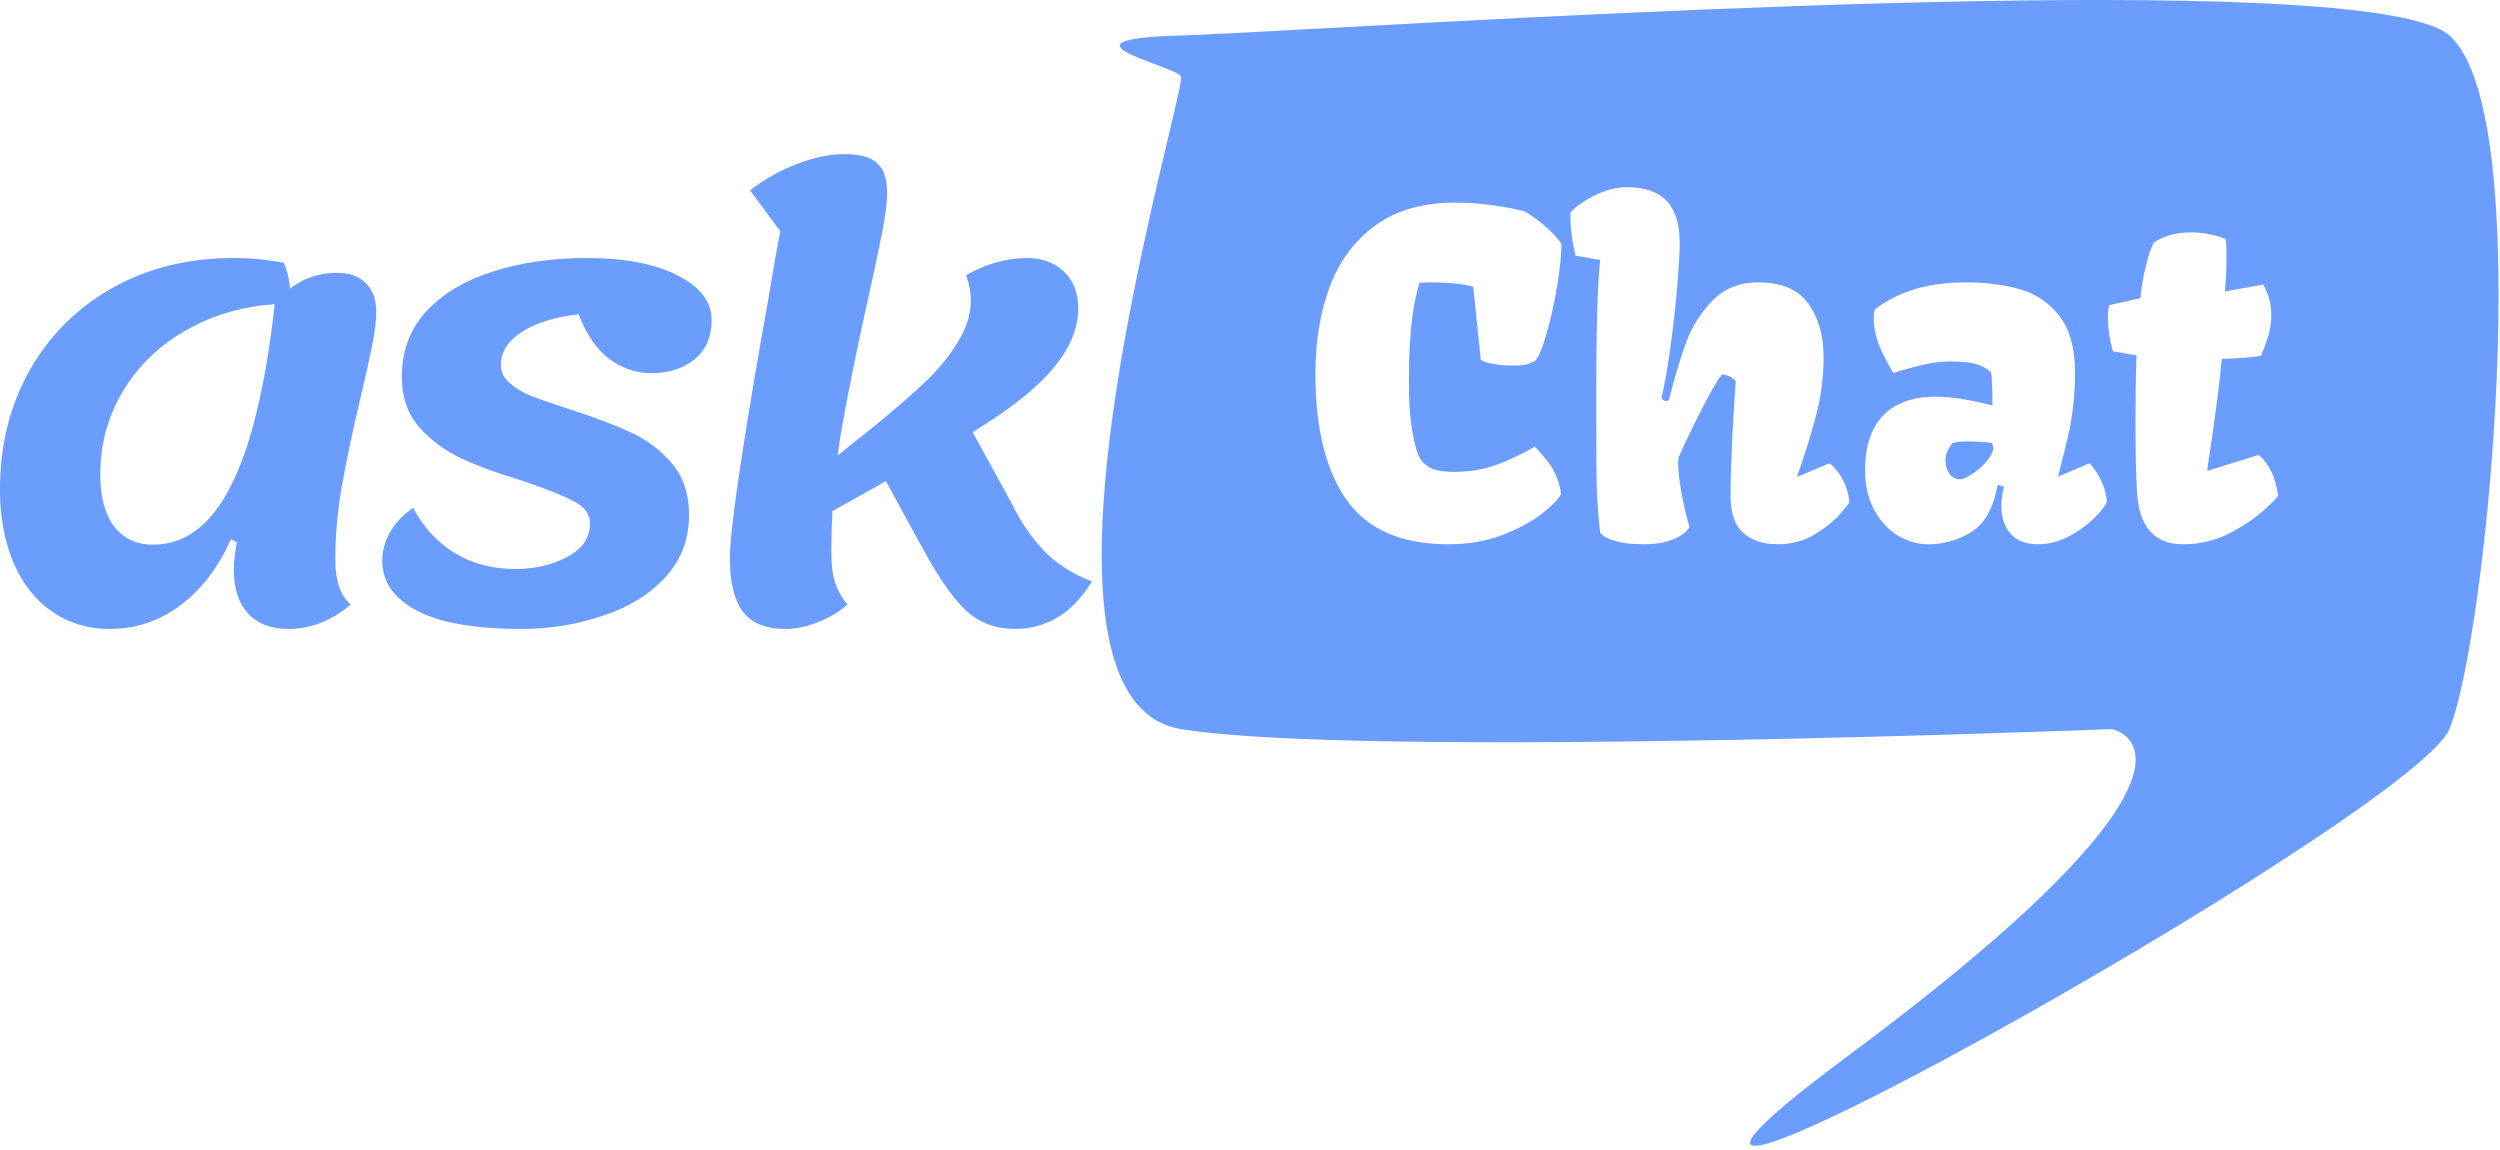
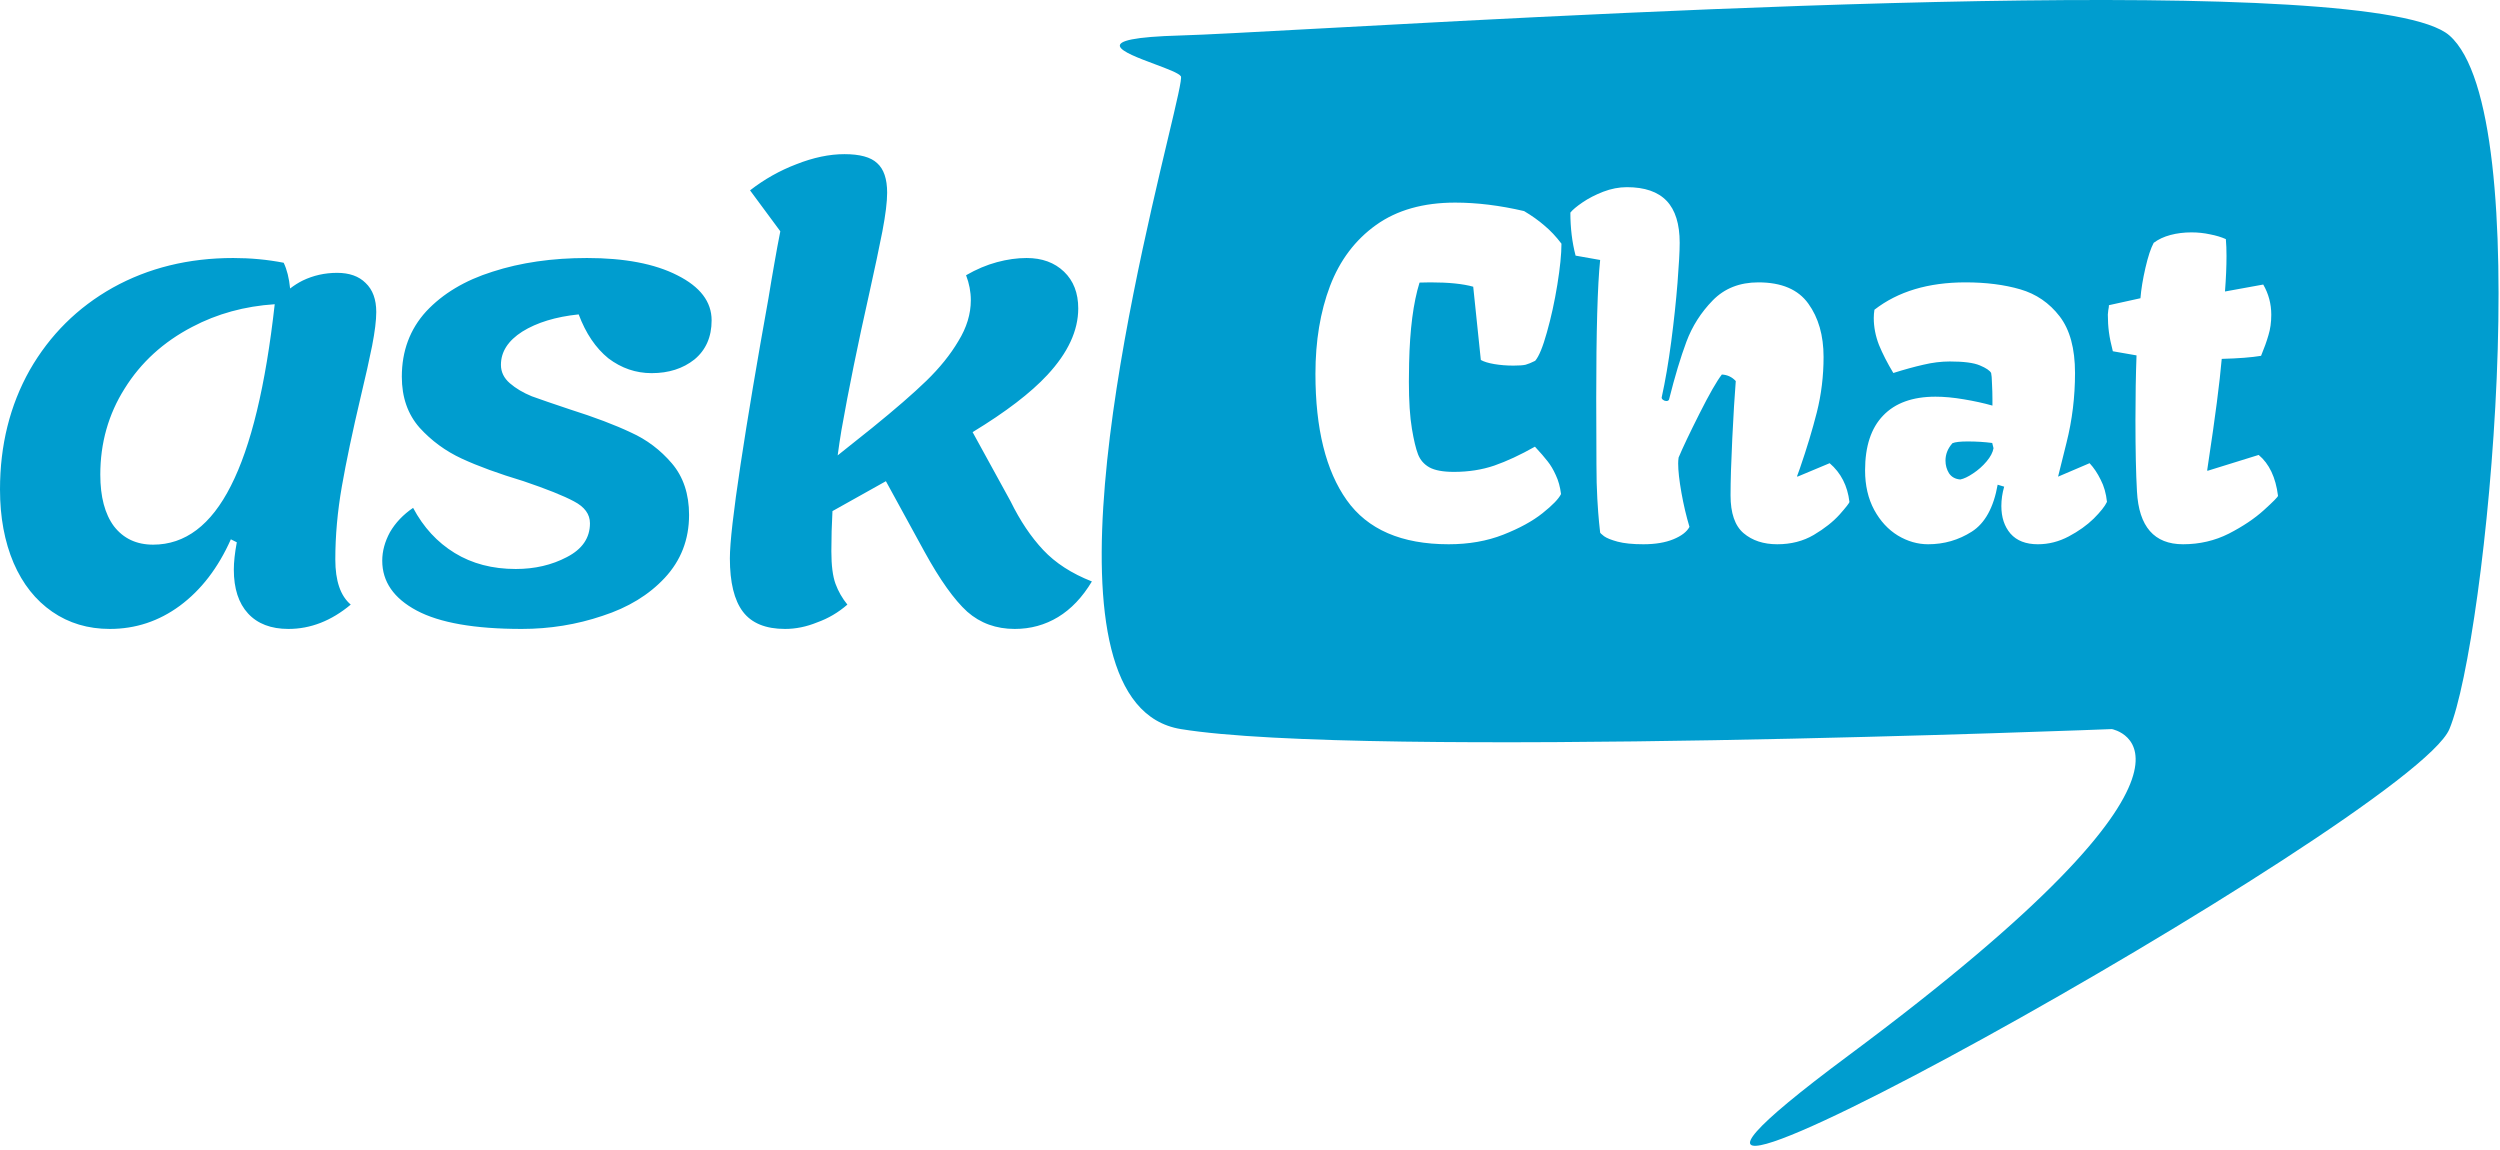
<svg xmlns="http://www.w3.org/2000/svg" width="337" height="155" viewBox="0 0 337 155" fill="none">
-   <path fill-rule="evenodd" clip-rule="evenodd" d="M159.18 98.28C139.276 95.03 152.373 39.968 157.45 18.621C158.623 13.693 159.367 10.561 159.18 10.28C158.897 9.855 157.332 9.27 155.642 8.639C151.36 7.039 146.275 5.138 159.18 4.78C162.275 4.694 169.006 4.327 178.092 3.832L178.092 3.832C221.853 1.447 320.243 -3.915 330.18 4.78C342.18 15.28 335.18 86.28 330.18 98.28C325.18 110.28 194.68 182.78 249.18 142.28C303.68 101.78 284.68 98.28 284.68 98.28C284.68 98.28 183.68 102.28 159.18 98.28ZM14.8 84.78C11.867 84.78 9.28 84.007 7.04 82.46C4.8 80.913 3.067 78.727 1.84 75.9C0.613 73.02 0 69.713 0 65.98C0 60.006 1.333 54.647 4 49.9C6.72 45.153 10.453 41.447 15.2 38.78C20 36.113 25.413 34.78 31.44 34.78C33.787 34.78 36.053 34.993 38.24 35.42C38.68 36.337 38.969 37.494 39.106 38.89C39.647 38.471 40.212 38.114 40.8 37.82C42.24 37.126 43.787 36.78 45.44 36.78C47.093 36.78 48.373 37.233 49.28 38.14C50.24 39.046 50.72 40.353 50.72 42.06C50.72 43.18 50.533 44.7 50.16 46.62C49.787 48.486 49.28 50.753 48.64 53.42C47.52 58.166 46.667 62.22 46.08 65.58C45.493 68.94 45.2 72.22 45.2 75.42C45.2 78.3 45.893 80.326 47.28 81.5C44.667 83.686 41.867 84.78 38.88 84.78C36.533 84.78 34.72 84.087 33.44 82.7C32.16 81.313 31.52 79.34 31.52 76.78C31.52 75.766 31.653 74.54 31.92 73.1L31.12 72.7C29.413 76.54 27.12 79.526 24.24 81.66C21.413 83.74 18.267 84.78 14.8 84.78ZM31.12 65.5C33.834 60.178 35.805 52.014 37.032 41.01C32.981 41.274 29.277 42.291 25.92 44.06C22.027 46.087 18.987 48.86 16.8 52.38C14.613 55.846 13.52 59.713 13.52 63.98C13.52 66.966 14.133 69.287 15.36 70.94C16.64 72.593 18.4 73.42 20.64 73.42C24.96 73.42 28.453 70.78 31.12 65.5ZM70.326 84.78C63.979 84.78 59.259 83.953 56.166 82.3C53.072 80.647 51.526 78.406 51.526 75.58C51.526 74.3 51.872 73.02 52.566 71.74C53.312 70.46 54.352 69.367 55.686 68.46C57.072 71.073 58.939 73.1 61.286 74.54C63.632 75.98 66.379 76.7 69.526 76.7C72.086 76.7 74.379 76.166 76.406 75.1C78.486 74.033 79.526 72.513 79.526 70.54C79.526 69.313 78.806 68.326 77.366 67.58C75.979 66.833 73.712 65.927 70.566 64.86C67.206 63.846 64.432 62.833 62.246 61.82C60.059 60.806 58.166 59.42 56.566 57.66C54.966 55.846 54.166 53.553 54.166 50.78C54.166 47.313 55.259 44.38 57.446 41.98C59.686 39.58 62.672 37.793 66.406 36.62C70.192 35.393 74.432 34.78 79.126 34.78C84.192 34.78 88.246 35.553 91.286 37.1C94.379 38.646 95.926 40.673 95.926 43.18C95.926 45.42 95.152 47.18 93.606 48.46C92.059 49.686 90.139 50.3 87.846 50.3C85.712 50.3 83.766 49.633 82.006 48.3C80.299 46.913 78.966 44.94 78.006 42.38C74.912 42.7 72.379 43.473 70.406 44.7C68.486 45.926 67.526 47.42 67.526 49.18C67.526 50.14 67.926 50.967 68.726 51.66C69.526 52.353 70.512 52.94 71.686 53.42C72.859 53.846 74.566 54.433 76.806 55.18C80.166 56.246 82.912 57.286 85.046 58.3C87.179 59.26 89.019 60.647 90.566 62.46C92.112 64.273 92.886 66.593 92.886 69.42C92.886 72.727 91.792 75.553 89.606 77.9C87.472 80.193 84.672 81.9 81.206 83.02C77.739 84.193 74.112 84.78 70.326 84.78ZM112.067 74.3C112.067 72.499 112.117 70.697 112.216 68.896L119.42 64.864L124.627 74.38C126.707 78.166 128.627 80.86 130.387 82.46C132.147 84.007 134.28 84.78 136.787 84.78C138.92 84.78 140.867 84.246 142.627 83.18C144.387 82.113 145.907 80.513 147.187 78.38C144.467 77.313 142.28 75.9 140.627 74.14C138.974 72.38 137.507 70.193 136.227 67.58L131.108 58.251C135.579 55.535 138.939 52.965 141.187 50.54C143.96 47.553 145.347 44.566 145.347 41.58C145.347 39.5 144.707 37.846 143.427 36.62C142.147 35.393 140.467 34.78 138.387 34.78C137.107 34.78 135.774 34.966 134.387 35.34C133 35.713 131.614 36.3 130.227 37.1C130.654 38.22 130.867 39.34 130.867 40.46C130.867 42.326 130.307 44.166 129.187 45.98C128.12 47.793 126.68 49.58 124.867 51.34C123.107 53.046 120.68 55.153 117.587 57.66L112.918 61.386C113.068 60.25 113.238 59.115 113.427 57.98C114.387 52.54 115.64 46.38 117.187 39.5C117.934 36.14 118.52 33.366 118.947 31.18C119.374 28.94 119.587 27.206 119.587 25.98C119.587 24.113 119.134 22.78 118.227 21.98C117.374 21.18 115.907 20.78 113.827 20.78C111.8 20.78 109.64 21.233 107.347 22.14C105.107 22.993 103.027 24.166 101.107 25.66L105.187 31.18C104.92 32.513 104.654 33.953 104.387 35.5C104.12 36.993 103.854 38.566 103.587 40.22C102.04 48.806 100.787 56.273 99.827 62.62C98.867 68.966 98.387 73.18 98.387 75.26C98.387 78.513 98.974 80.913 100.147 82.46C101.32 84.007 103.214 84.78 105.827 84.78C107.267 84.78 108.707 84.486 110.147 83.9C111.64 83.367 113 82.567 114.227 81.5C113.534 80.647 113 79.713 112.627 78.7C112.254 77.686 112.067 76.22 112.067 74.3ZM179.284 38.561C177.975 42.018 177.321 45.963 177.321 50.397C177.321 57.78 178.727 63.454 181.539 67.418C184.352 71.383 188.932 73.366 195.28 73.366C197.994 73.366 200.446 72.936 202.633 72.077C204.821 71.217 206.588 70.251 207.936 69.176C209.284 68.102 210.114 67.243 210.426 66.598C210.309 65.641 210.075 64.791 209.723 64.049C209.391 63.307 209.02 62.682 208.61 62.174C208.219 61.666 207.653 61.012 206.91 60.211C204.938 61.325 203.112 62.174 201.432 62.76C199.772 63.327 197.955 63.61 195.983 63.61C194.518 63.61 193.414 63.405 192.672 62.995C191.95 62.584 191.442 61.998 191.149 61.237C190.856 60.475 190.582 59.333 190.328 57.809C190.055 56.188 189.918 54.069 189.918 51.452C189.918 50.338 189.928 49.508 189.948 48.961C190.045 44.411 190.514 40.788 191.354 38.092C191.666 38.073 192.155 38.063 192.819 38.063C195.28 38.063 197.203 38.258 198.59 38.649L199.616 48.522C200.026 48.756 200.631 48.942 201.432 49.079C202.233 49.215 203.092 49.284 204.01 49.284C204.752 49.284 205.299 49.245 205.651 49.166C206.002 49.069 206.432 48.893 206.94 48.639C207.448 48.053 207.975 46.774 208.522 44.801C209.088 42.809 209.557 40.67 209.928 38.385C210.299 36.081 210.485 34.235 210.485 32.848C209.762 31.891 209 31.081 208.2 30.416C207.418 29.733 206.5 29.079 205.446 28.454C202.184 27.692 199.088 27.311 196.159 27.311C191.862 27.311 188.307 28.317 185.494 30.329C182.682 32.34 180.612 35.084 179.284 38.561ZM215.7 35.045C215.348 38.444 215.172 44.674 215.172 53.737L215.201 62.584C215.201 64.323 215.241 65.876 215.319 67.243C215.397 68.59 215.475 69.645 215.553 70.407C215.631 71.149 215.68 71.608 215.7 71.784C215.7 71.842 215.875 72.008 216.227 72.282C216.578 72.536 217.184 72.78 218.043 73.014C218.922 73.249 220.084 73.366 221.53 73.366C223.131 73.366 224.479 73.141 225.573 72.692C226.666 72.243 227.389 71.686 227.741 71.022C227.311 69.596 226.95 68.063 226.657 66.422C226.364 64.762 226.217 63.444 226.217 62.467C226.217 62.213 226.237 61.95 226.276 61.676C226.823 60.368 227.76 58.395 229.088 55.758C230.416 53.122 231.422 51.364 232.106 50.485C232.848 50.524 233.473 50.817 233.981 51.364C233.825 53.317 233.668 55.895 233.512 59.098C233.356 62.301 233.278 64.86 233.278 66.774C233.278 69.176 233.864 70.876 235.035 71.872C236.207 72.868 237.721 73.366 239.576 73.366C241.432 73.366 243.073 72.946 244.498 72.106C245.944 71.247 247.106 70.329 247.985 69.352C248.864 68.356 249.303 67.79 249.303 67.653C249.049 65.485 248.16 63.747 246.637 62.438L242.301 64.254L242.242 64.196C242.555 63.336 242.692 62.956 242.653 63.053C243.551 60.456 244.303 57.965 244.909 55.583C245.514 53.18 245.817 50.69 245.817 48.112C245.817 45.221 245.133 42.829 243.766 40.934C242.399 39.02 240.153 38.063 237.028 38.063C234.508 38.063 232.457 38.873 230.875 40.495C229.293 42.116 228.112 43.971 227.33 46.061C226.549 48.151 225.768 50.748 224.987 53.854C224.928 53.991 224.811 54.059 224.635 54.059C224.479 54.059 224.332 54.01 224.196 53.913C224.059 53.815 223.991 53.708 223.991 53.59C224.479 51.383 224.909 48.873 225.28 46.061C225.651 43.229 225.934 40.583 226.129 38.122C226.325 35.641 226.422 33.844 226.422 32.731C226.422 30.192 225.836 28.307 224.664 27.077C223.492 25.846 221.705 25.231 219.303 25.231C218.248 25.231 217.184 25.436 216.11 25.846C215.055 26.256 214.127 26.735 213.326 27.282C212.526 27.829 211.979 28.288 211.686 28.659C211.686 30.729 211.92 32.663 212.389 34.459L215.7 35.045ZM264.713 53.825C263.326 53.59 262.057 53.473 260.905 53.473C257.819 53.473 255.465 54.323 253.844 56.022C252.223 57.702 251.412 60.163 251.412 63.405C251.412 65.436 251.823 67.213 252.643 68.737C253.463 70.241 254.528 71.393 255.836 72.194C257.145 72.975 258.502 73.366 259.909 73.366C262.057 73.366 264.02 72.799 265.797 71.666C267.575 70.534 268.737 68.424 269.284 65.338L270.162 65.602C269.909 66.481 269.782 67.35 269.782 68.21C269.782 69.733 270.192 70.973 271.012 71.93C271.852 72.887 273.082 73.366 274.703 73.366C276.149 73.366 277.535 73.014 278.864 72.311C280.192 71.608 281.315 70.807 282.233 69.909C283.151 68.991 283.746 68.239 284.02 67.653C283.903 66.52 283.619 65.524 283.17 64.665C282.741 63.786 282.242 63.044 281.676 62.438L277.428 64.254C277.448 64.196 277.828 62.663 278.571 59.655C279.332 56.627 279.713 53.502 279.713 50.28C279.713 46.979 279.02 44.43 277.633 42.633C276.246 40.836 274.479 39.626 272.33 39.001C270.182 38.376 267.721 38.063 264.948 38.063C259.928 38.063 255.836 39.294 252.672 41.754C252.614 42.126 252.584 42.497 252.584 42.868C252.584 44.079 252.819 45.289 253.287 46.501C253.776 47.692 254.42 48.952 255.221 50.28C256.705 49.811 258.053 49.44 259.264 49.166C260.494 48.873 261.686 48.727 262.838 48.727C264.713 48.727 266.061 48.903 266.881 49.254C267.721 49.606 268.229 49.948 268.405 50.28C268.463 50.514 268.502 51.002 268.522 51.745C268.561 52.487 268.58 53.161 268.58 53.766V54.674C267.409 54.342 266.119 54.059 264.713 53.825ZM265.973 63.815C265.309 64.264 264.733 64.538 264.244 64.635C263.561 64.577 263.053 64.293 262.721 63.786C262.409 63.278 262.252 62.711 262.252 62.086C262.252 61.227 262.565 60.446 263.19 59.743C263.561 59.586 264.244 59.508 265.241 59.508C266.412 59.508 267.516 59.577 268.551 59.713L268.727 60.416C268.629 60.983 268.317 61.579 267.789 62.204C267.262 62.829 266.657 63.366 265.973 63.815ZM288.004 47.907C287.907 50.524 287.858 53.424 287.858 56.608C287.858 60.631 287.926 63.844 288.063 66.247C288.317 70.993 290.387 73.366 294.274 73.366C296.5 73.366 298.561 72.887 300.455 71.93C302.35 70.954 303.922 69.899 305.172 68.766C306.442 67.614 307.076 66.969 307.076 66.832C306.764 64.352 305.895 62.516 304.469 61.325L297.584 63.463L297.526 63.405L297.672 62.409C298.61 56.237 299.215 51.559 299.489 48.376C301.735 48.317 303.502 48.18 304.791 47.965C305.221 46.93 305.553 46.002 305.787 45.182C306.041 44.362 306.168 43.444 306.168 42.428C306.168 40.963 305.807 39.606 305.084 38.356L299.928 39.294C300.065 37.516 300.133 35.924 300.133 34.518C300.133 33.659 300.104 32.897 300.045 32.233C299.44 31.959 298.727 31.745 297.907 31.588C297.106 31.413 296.276 31.325 295.416 31.325C294.401 31.325 293.453 31.442 292.575 31.676C291.696 31.911 290.944 32.262 290.319 32.731C289.928 33.454 289.557 34.577 289.205 36.1C288.854 37.623 288.629 38.991 288.532 40.202L284.284 41.139C284.284 41.315 284.254 41.539 284.196 41.813L284.137 42.399C284.137 43.239 284.186 44.03 284.284 44.772C284.381 45.514 284.557 46.373 284.811 47.35L288.004 47.907Z" fill="#6B9DFF" />
+   <path fill-rule="evenodd" clip-rule="evenodd" d="M159.18 98.28C139.276 95.03 152.373 39.968 157.45 18.621C158.623 13.693 159.367 10.561 159.18 10.28C158.897 9.855 157.332 9.27 155.642 8.639C151.36 7.039 146.275 5.138 159.18 4.78C162.275 4.694 169.006 4.327 178.092 3.832L178.092 3.832C221.853 1.447 320.243 -3.915 330.18 4.78C342.18 15.28 335.18 86.28 330.18 98.28C325.18 110.28 194.68 182.78 249.18 142.28C303.68 101.78 284.68 98.28 284.68 98.28C284.68 98.28 183.68 102.28 159.18 98.28ZM14.8 84.78C11.867 84.78 9.28 84.007 7.04 82.46C4.8 80.913 3.067 78.727 1.84 75.9C0.613 73.02 0 69.713 0 65.98C0 60.006 1.333 54.647 4 49.9C6.72 45.153 10.453 41.446 15.2 38.78C20 36.113 25.413 34.78 31.44 34.78C33.787 34.78 36.053 34.993 38.24 35.42C38.68 36.337 38.969 37.494 39.106 38.89C39.647 38.471 40.212 38.114 40.8 37.82C42.24 37.126 43.787 36.78 45.44 36.78C47.093 36.78 48.373 37.233 49.28 38.14C50.24 39.046 50.72 40.353 50.72 42.06C50.72 43.18 50.533 44.7 50.16 46.62C49.787 48.486 49.28 50.753 48.64 53.42C47.52 58.166 46.667 62.22 46.08 65.58C45.493 68.94 45.2 72.22 45.2 75.42C45.2 78.3 45.893 80.326 47.28 81.5C44.667 83.686 41.867 84.78 38.88 84.78C36.533 84.78 34.72 84.087 33.44 82.7C32.16 81.313 31.52 79.34 31.52 76.78C31.52 75.766 31.653 74.54 31.92 73.1L31.12 72.7C29.413 76.54 27.12 79.526 24.24 81.66C21.413 83.74 18.267 84.78 14.8 84.78ZM31.12 65.5C33.834 60.178 35.805 52.014 37.032 41.01C32.981 41.274 29.277 42.291 25.92 44.06C22.027 46.086 18.987 48.86 16.8 52.38C14.613 55.846 13.52 59.713 13.52 63.98C13.52 66.966 14.133 69.287 15.36 70.94C16.64 72.593 18.4 73.42 20.64 73.42C24.96 73.42 28.453 70.78 31.12 65.5ZM70.326 84.78C63.979 84.78 59.259 83.953 56.166 82.3C53.072 80.647 51.526 78.406 51.526 75.58C51.526 74.3 51.872 73.02 52.566 71.74C53.312 70.46 54.352 69.367 55.686 68.46C57.072 71.073 58.939 73.1 61.286 74.54C63.632 75.98 66.379 76.7 69.526 76.7C72.086 76.7 74.379 76.166 76.406 75.1C78.486 74.033 79.526 72.513 79.526 70.54C79.526 69.313 78.806 68.326 77.366 67.58C75.979 66.833 73.712 65.927 70.566 64.86C67.206 63.846 64.432 62.833 62.246 61.82C60.059 60.806 58.166 59.42 56.566 57.66C54.966 55.846 54.166 53.553 54.166 50.78C54.166 47.313 55.259 44.38 57.446 41.98C59.686 39.58 62.672 37.793 66.406 36.62C70.192 35.393 74.432 34.78 79.126 34.78C84.192 34.78 88.246 35.553 91.286 37.1C94.379 38.646 95.926 40.673 95.926 43.18C95.926 45.42 95.152 47.18 93.606 48.46C92.059 49.686 90.139 50.3 87.846 50.3C85.712 50.3 83.766 49.633 82.006 48.3C80.299 46.913 78.966 44.94 78.006 42.38C74.912 42.7 72.379 43.473 70.406 44.7C68.486 45.926 67.526 47.42 67.526 49.18C67.526 50.14 67.926 50.966 68.726 51.66C69.526 52.353 70.512 52.94 71.686 53.42C72.859 53.846 74.566 54.433 76.806 55.18C80.166 56.246 82.912 57.286 85.046 58.3C87.179 59.26 89.019 60.647 90.566 62.46C92.112 64.273 92.886 66.593 92.886 69.42C92.886 72.727 91.792 75.553 89.606 77.9C87.472 80.193 84.672 81.9 81.206 83.02C77.739 84.193 74.112 84.78 70.326 84.78ZM112.067 74.3C112.067 72.499 112.117 70.697 112.216 68.896L119.42 64.864L124.627 74.38C126.707 78.166 128.627 80.86 130.387 82.46C132.147 84.007 134.28 84.78 136.787 84.78C138.92 84.78 140.867 84.246 142.627 83.18C144.387 82.113 145.907 80.513 147.187 78.38C144.467 77.313 142.28 75.9 140.627 74.14C138.974 72.38 137.507 70.193 136.227 67.58L131.107 58.251C135.579 55.535 138.939 52.965 141.187 50.54C143.96 47.553 145.347 44.566 145.347 41.58C145.347 39.5 144.707 37.846 143.427 36.62C142.147 35.393 140.467 34.78 138.387 34.78C137.107 34.78 135.774 34.966 134.387 35.34C133 35.713 131.614 36.3 130.227 37.1C130.654 38.22 130.867 39.34 130.867 40.46C130.867 42.326 130.307 44.166 129.187 45.98C128.12 47.793 126.68 49.58 124.867 51.34C123.107 53.046 120.68 55.153 117.587 57.66L112.918 61.386C113.068 60.25 113.238 59.115 113.427 57.98C114.387 52.54 115.64 46.38 117.187 39.5C117.934 36.14 118.52 33.366 118.947 31.18C119.374 28.94 119.587 27.206 119.587 25.98C119.587 24.113 119.134 22.78 118.227 21.98C117.374 21.18 115.907 20.78 113.827 20.78C111.8 20.78 109.64 21.233 107.347 22.14C105.107 22.993 103.027 24.166 101.107 25.66L105.187 31.18C104.92 32.513 104.654 33.953 104.387 35.5C104.12 36.993 103.854 38.566 103.587 40.22C102.04 48.806 100.787 56.273 99.827 62.62C98.867 68.966 98.387 73.18 98.387 75.26C98.387 78.513 98.974 80.913 100.147 82.46C101.32 84.007 103.214 84.78 105.827 84.78C107.267 84.78 108.707 84.487 110.147 83.9C111.64 83.367 113 82.567 114.227 81.5C113.534 80.647 113 79.713 112.627 78.7C112.254 77.686 112.067 76.22 112.067 74.3ZM179.284 38.561C177.975 42.018 177.321 45.963 177.321 50.397C177.321 57.78 178.727 63.454 181.539 67.418C184.352 71.383 188.932 73.366 195.28 73.366C197.994 73.366 200.446 72.936 202.633 72.077C204.821 71.217 206.588 70.251 207.936 69.176C209.284 68.102 210.114 67.243 210.426 66.598C210.309 65.641 210.075 64.791 209.723 64.049C209.391 63.307 209.02 62.682 208.61 62.174C208.219 61.666 207.653 61.012 206.91 60.211C204.938 61.325 203.112 62.174 201.432 62.76C199.772 63.327 197.955 63.61 195.983 63.61C194.518 63.61 193.414 63.405 192.672 62.995C191.95 62.584 191.442 61.998 191.149 61.237C190.856 60.475 190.582 59.333 190.328 57.809C190.055 56.188 189.918 54.069 189.918 51.452C189.918 50.338 189.928 49.508 189.948 48.961C190.045 44.411 190.514 40.788 191.354 38.092C191.666 38.073 192.155 38.063 192.819 38.063C195.28 38.063 197.203 38.258 198.59 38.649L199.616 48.522C200.026 48.756 200.631 48.942 201.432 49.079C202.233 49.215 203.092 49.284 204.01 49.284C204.752 49.284 205.299 49.245 205.651 49.166C206.002 49.069 206.432 48.893 206.94 48.639C207.448 48.053 207.975 46.774 208.522 44.801C209.088 42.809 209.557 40.67 209.928 38.385C210.299 36.081 210.485 34.235 210.485 32.848C209.762 31.891 209 31.081 208.2 30.416C207.418 29.733 206.5 29.079 205.446 28.454C202.184 27.692 199.088 27.311 196.159 27.311C191.862 27.311 188.307 28.317 185.494 30.329C182.682 32.34 180.612 35.084 179.284 38.561ZM215.7 35.045C215.348 38.444 215.172 44.674 215.172 53.737L215.201 62.584C215.201 64.323 215.241 65.876 215.319 67.243C215.397 68.59 215.475 69.645 215.553 70.407C215.631 71.149 215.68 71.608 215.7 71.784C215.7 71.842 215.875 72.008 216.227 72.282C216.578 72.536 217.184 72.78 218.043 73.014C218.922 73.249 220.084 73.366 221.53 73.366C223.131 73.366 224.479 73.141 225.573 72.692C226.666 72.243 227.389 71.686 227.741 71.022C227.311 69.596 226.95 68.063 226.657 66.422C226.364 64.762 226.217 63.444 226.217 62.467C226.217 62.213 226.237 61.95 226.276 61.676C226.823 60.368 227.76 58.395 229.088 55.758C230.416 53.122 231.422 51.364 232.106 50.485C232.848 50.524 233.473 50.817 233.981 51.364C233.825 53.317 233.668 55.895 233.512 59.098C233.356 62.301 233.278 64.86 233.278 66.774C233.278 69.176 233.864 70.876 235.035 71.872C236.207 72.868 237.721 73.366 239.576 73.366C241.432 73.366 243.073 72.946 244.498 72.106C245.944 71.247 247.106 70.329 247.985 69.352C248.864 68.356 249.303 67.79 249.303 67.653C249.049 65.485 248.16 63.747 246.637 62.438L242.301 64.254L242.242 64.196C242.555 63.336 242.692 62.956 242.653 63.053C243.551 60.456 244.303 57.965 244.909 55.583C245.514 53.18 245.817 50.69 245.817 48.112C245.817 45.221 245.133 42.829 243.766 40.934C242.399 39.02 240.153 38.063 237.028 38.063C234.508 38.063 232.457 38.873 230.875 40.495C229.293 42.116 228.112 43.971 227.33 46.061C226.549 48.151 225.768 50.748 224.987 53.854C224.928 53.991 224.811 54.059 224.635 54.059C224.479 54.059 224.332 54.01 224.196 53.913C224.059 53.815 223.991 53.708 223.991 53.59C224.479 51.383 224.909 48.873 225.28 46.061C225.651 43.229 225.934 40.583 226.129 38.122C226.325 35.641 226.422 33.844 226.422 32.731C226.422 30.192 225.836 28.307 224.664 27.077C223.492 25.846 221.705 25.231 219.303 25.231C218.248 25.231 217.184 25.436 216.11 25.846C215.055 26.256 214.127 26.735 213.326 27.282C212.526 27.829 211.979 28.288 211.686 28.659C211.686 30.729 211.92 32.663 212.389 34.459L215.7 35.045ZM264.713 53.825C263.326 53.59 262.057 53.473 260.905 53.473C257.819 53.473 255.465 54.323 253.844 56.022C252.223 57.702 251.412 60.163 251.412 63.405C251.412 65.436 251.823 67.213 252.643 68.737C253.463 70.241 254.528 71.393 255.836 72.194C257.145 72.975 258.502 73.366 259.909 73.366C262.057 73.366 264.02 72.799 265.797 71.666C267.575 70.534 268.737 68.424 269.284 65.338L270.162 65.602C269.909 66.481 269.782 67.35 269.782 68.21C269.782 69.733 270.192 70.973 271.012 71.93C271.852 72.887 273.082 73.366 274.703 73.366C276.149 73.366 277.535 73.014 278.864 72.311C280.192 71.608 281.315 70.807 282.233 69.909C283.151 68.991 283.746 68.239 284.02 67.653C283.903 66.52 283.619 65.524 283.17 64.665C282.741 63.786 282.242 63.044 281.676 62.438L277.428 64.254C277.448 64.196 277.828 62.663 278.571 59.655C279.332 56.627 279.713 53.502 279.713 50.28C279.713 46.979 279.02 44.43 277.633 42.633C276.246 40.836 274.479 39.626 272.33 39.001C270.182 38.376 267.721 38.063 264.948 38.063C259.928 38.063 255.836 39.294 252.672 41.754C252.614 42.126 252.584 42.497 252.584 42.868C252.584 44.079 252.819 45.289 253.287 46.501C253.776 47.692 254.42 48.952 255.221 50.28C256.705 49.811 258.053 49.44 259.264 49.166C260.494 48.873 261.686 48.727 262.838 48.727C264.713 48.727 266.061 48.903 266.881 49.254C267.721 49.606 268.229 49.948 268.405 50.28C268.463 50.514 268.502 51.002 268.522 51.745C268.561 52.487 268.58 53.161 268.58 53.766V54.674C267.409 54.342 266.119 54.059 264.713 53.825ZM265.973 63.815C265.309 64.264 264.733 64.538 264.244 64.635C263.561 64.577 263.053 64.293 262.721 63.786C262.409 63.278 262.252 62.711 262.252 62.086C262.252 61.227 262.565 60.446 263.19 59.743C263.561 59.586 264.244 59.508 265.241 59.508C266.412 59.508 267.516 59.577 268.551 59.713L268.727 60.416C268.629 60.983 268.317 61.579 267.789 62.204C267.262 62.829 266.657 63.366 265.973 63.815ZM288.004 47.907C287.907 50.524 287.858 53.424 287.858 56.608C287.858 60.631 287.926 63.844 288.063 66.247C288.317 70.993 290.387 73.366 294.274 73.366C296.5 73.366 298.561 72.887 300.455 71.93C302.35 70.954 303.922 69.899 305.172 68.766C306.442 67.614 307.076 66.969 307.076 66.832C306.764 64.352 305.895 62.516 304.469 61.325L297.584 63.463L297.526 63.405L297.672 62.409C298.61 56.237 299.215 51.559 299.489 48.376C301.735 48.317 303.502 48.18 304.791 47.965C305.221 46.93 305.553 46.002 305.787 45.182C306.041 44.362 306.168 43.444 306.168 42.428C306.168 40.963 305.807 39.606 305.084 38.356L299.928 39.294C300.065 37.516 300.133 35.924 300.133 34.518C300.133 33.659 300.104 32.897 300.045 32.233C299.44 31.959 298.727 31.745 297.907 31.588C297.106 31.413 296.276 31.325 295.416 31.325C294.401 31.325 293.453 31.442 292.575 31.676C291.696 31.911 290.944 32.262 290.319 32.731C289.928 33.454 289.557 34.577 289.205 36.1C288.854 37.623 288.629 38.991 288.532 40.202L284.284 41.139C284.284 41.315 284.254 41.539 284.196 41.813L284.137 42.399C284.137 43.239 284.186 44.03 284.284 44.772C284.381 45.514 284.557 46.373 284.811 47.35L288.004 47.907Z" fill="#009DCF" />
</svg>
